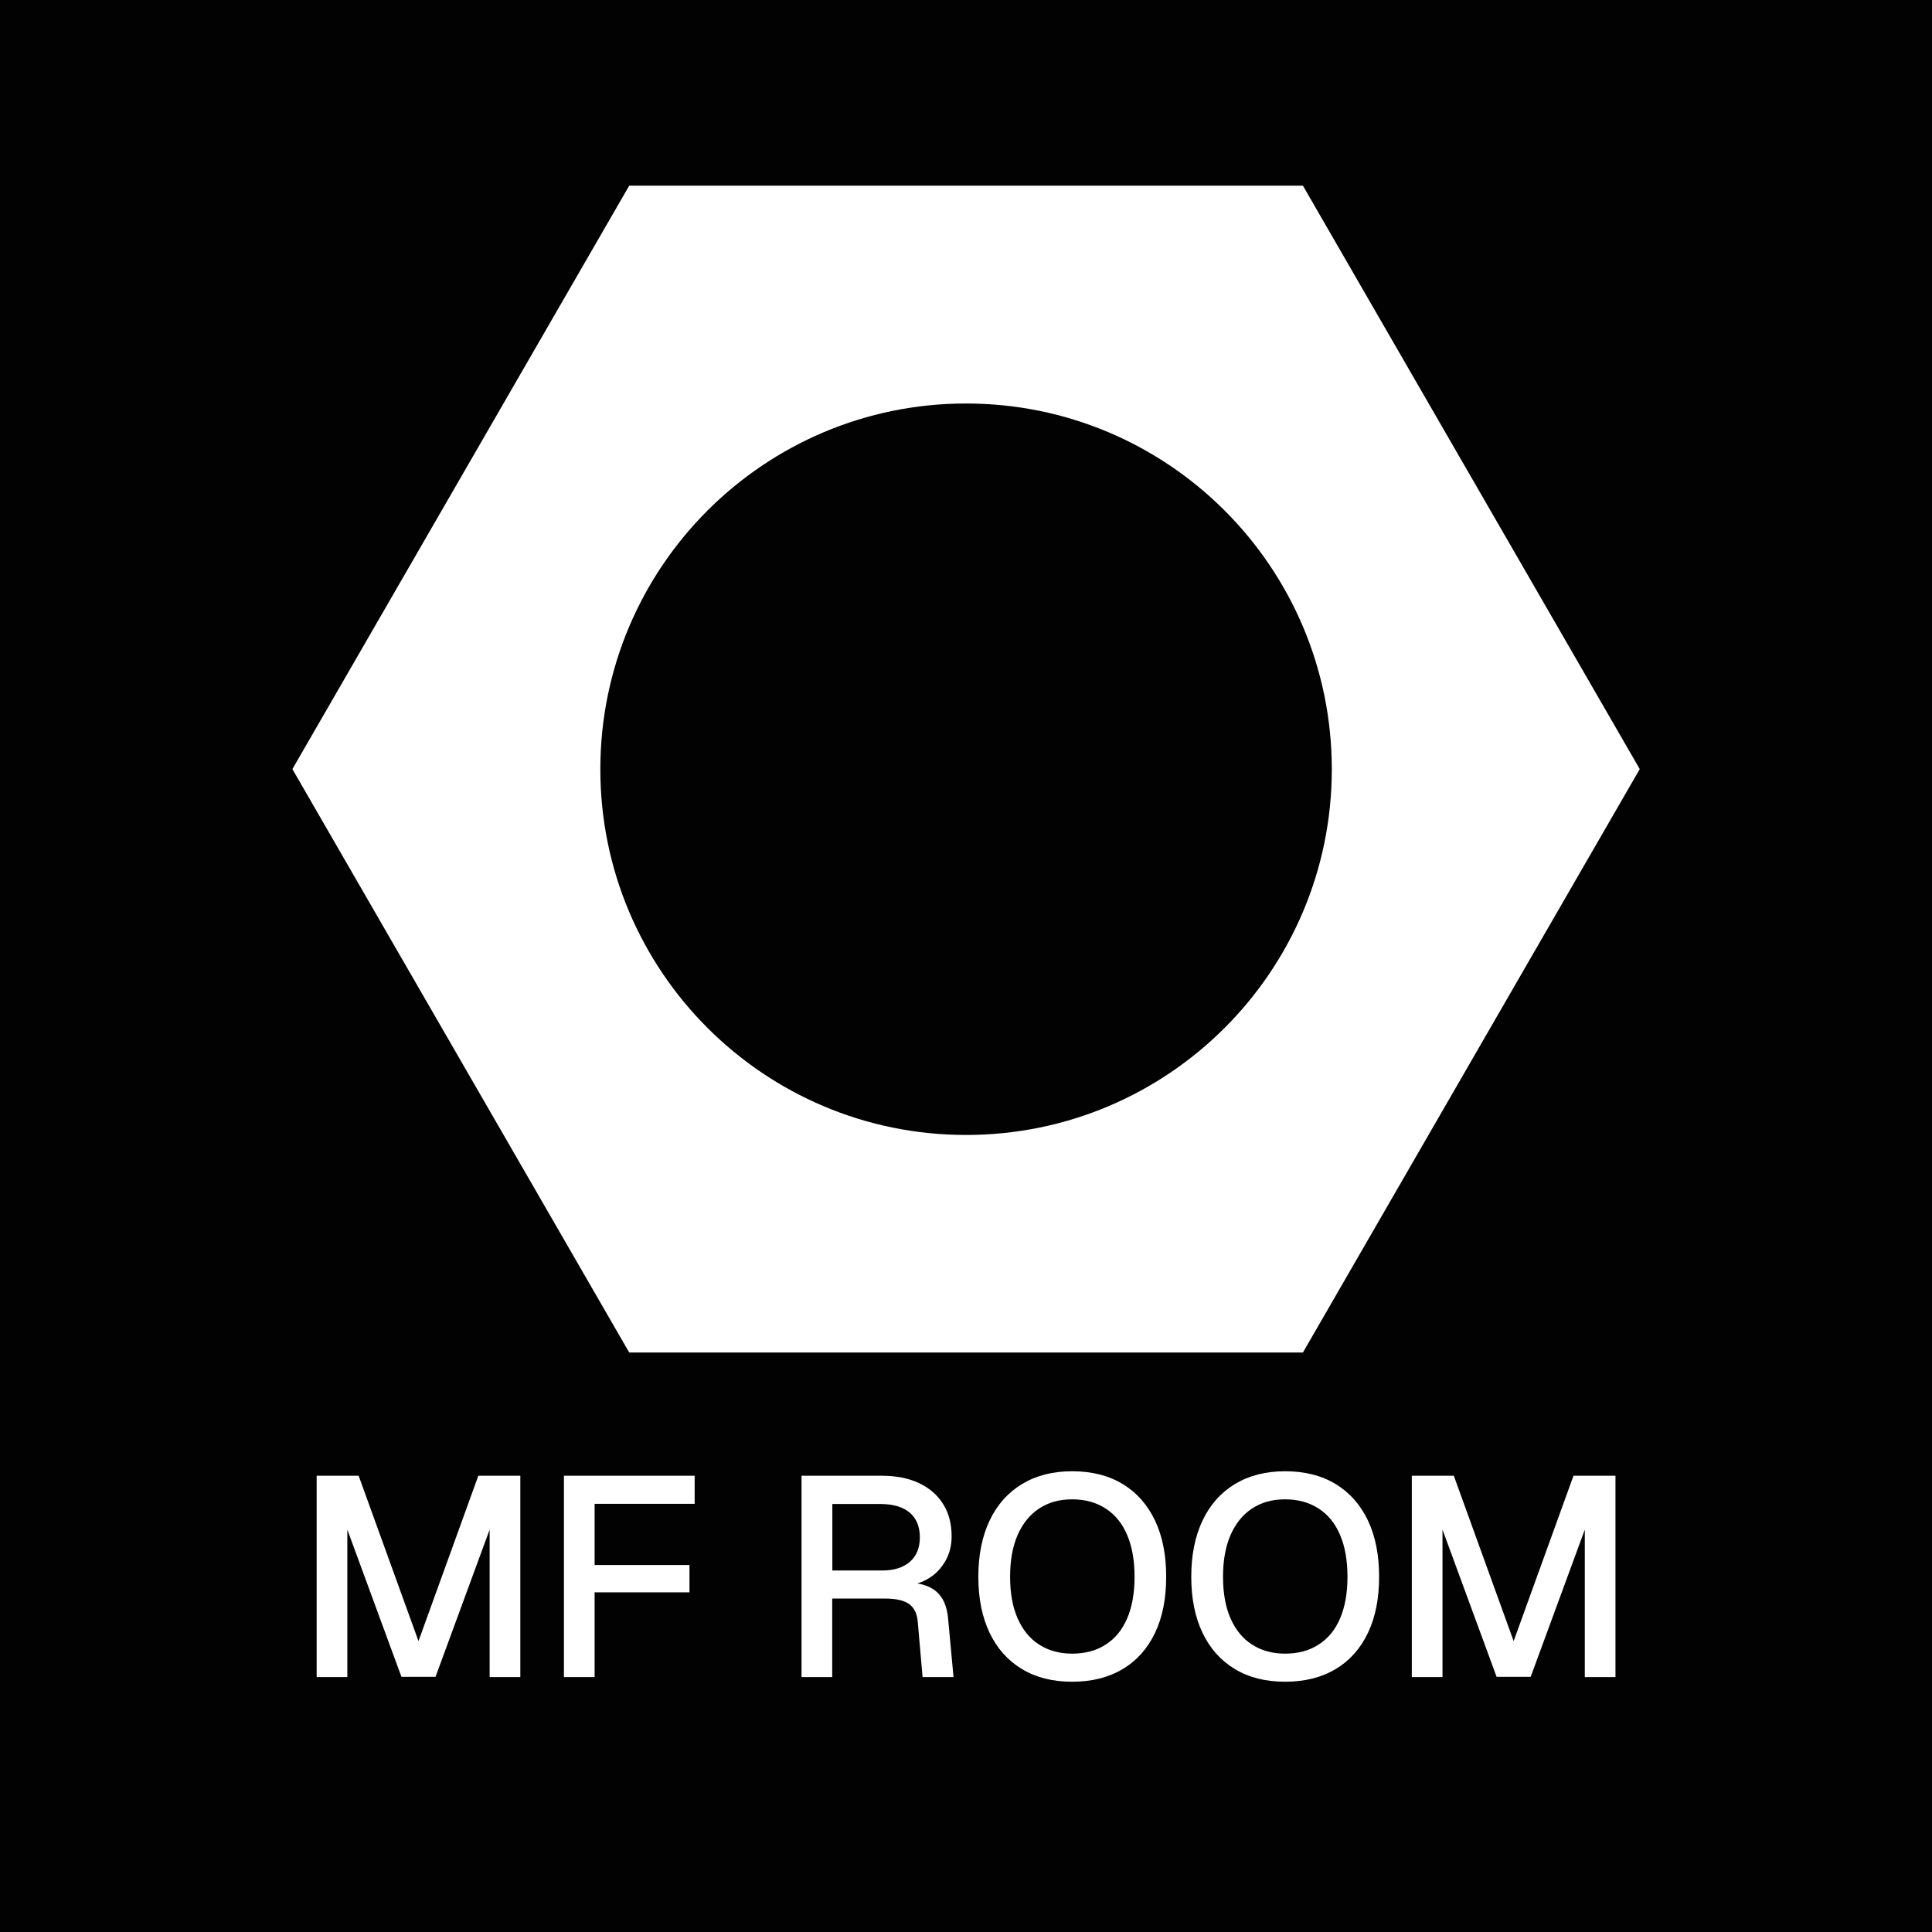
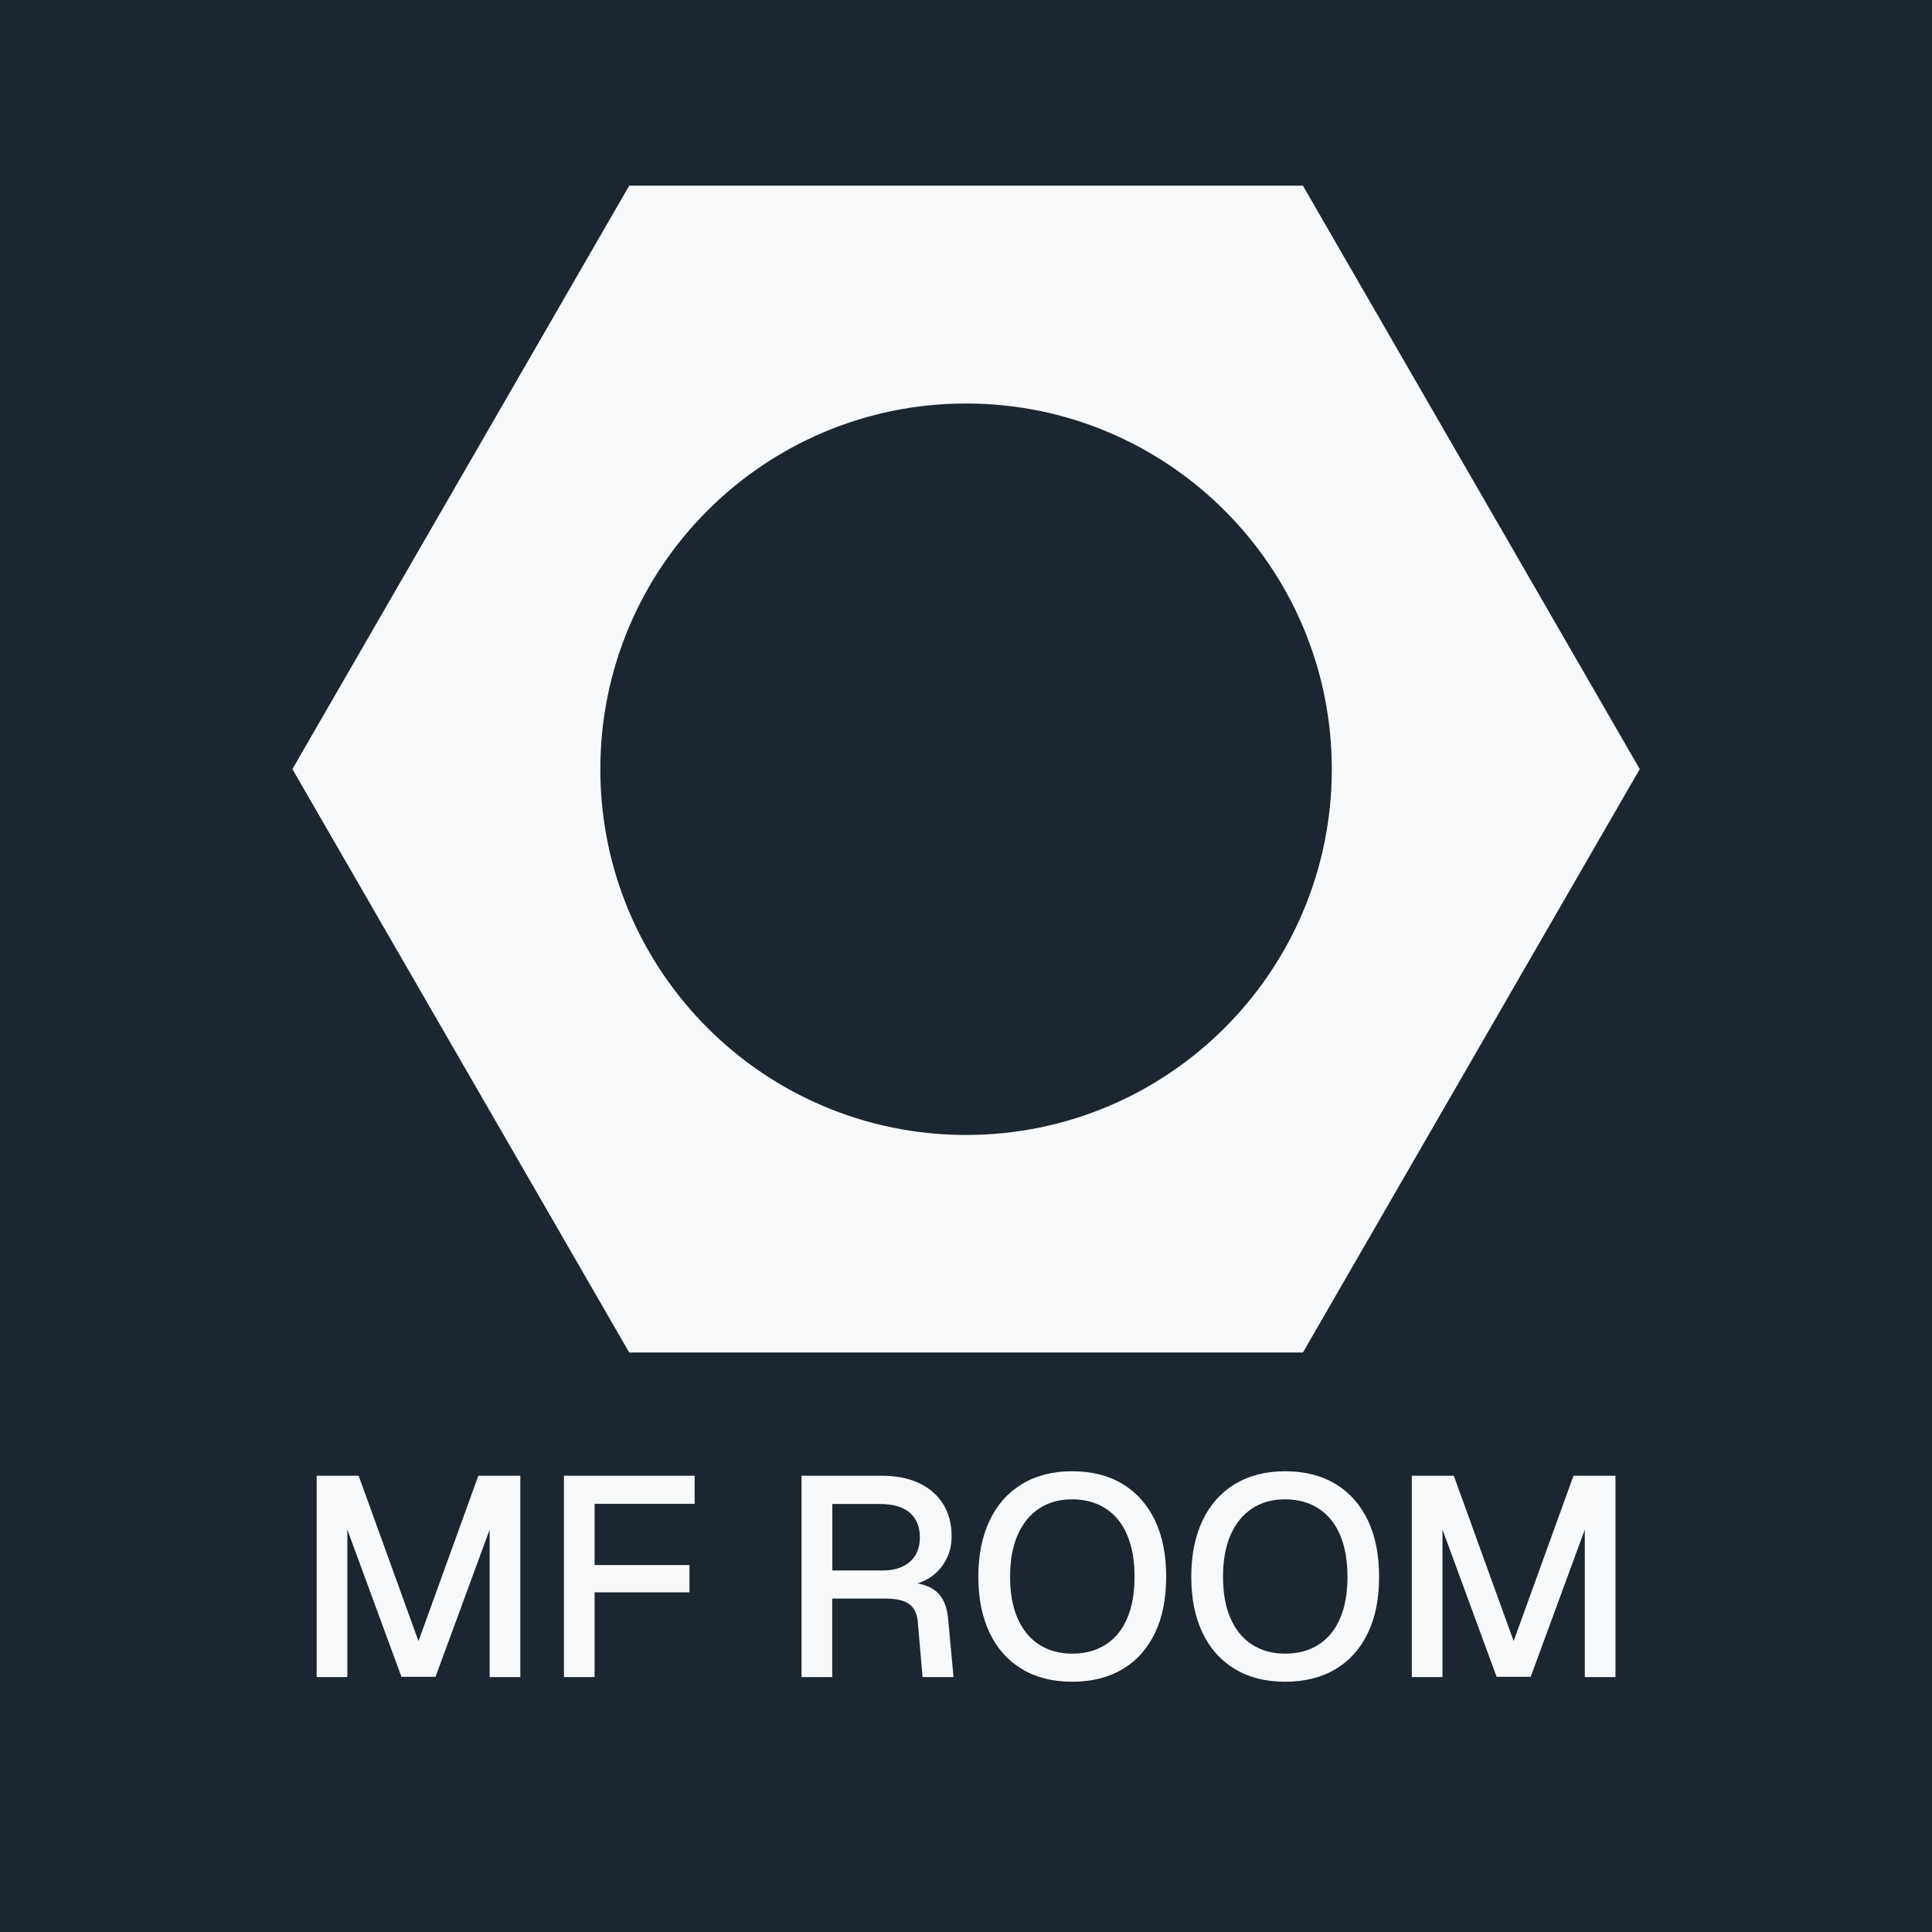
<svg xmlns="http://www.w3.org/2000/svg" id="Calque_1" viewBox="0 0 141.73 141.73" version="1.1">
  <defs id="defs54" />
-   <rect style="vector-effect:non-scaling-stroke;fill:#000000;fill-opacity:0.992;-inkscape-stroke:hairline;paint-order:markers fill stroke" id="rect520" width="141.73" height="141.73" x="0" y="0" />
-   <path d="M23.23,123.03v-14.77h3.08l4.39,12.13,4.39-12.13h3.08v14.77h-2.25v-10.82l-3.97,10.8h-2.5l-3.97-10.8v10.82h-2.25Z" id="path37" style="fill:#ffffff" />
-   <path d="M41.37,123.03v-14.77h9.59v2.06h-8.53l1.19-1.23v6.78l-1.19-1.06h8.15v2h-8.15l1.19-1.06v7.28h-2.25Z" id="path39" style="fill:#ffffff" />
-   <path d="M58.8,123.03v-14.77h5.89c1.05,0,1.96.18,2.73.54.76.36,1.35.87,1.77,1.54.42.67.62,1.46.62,2.37,0,.67-.15,1.26-.45,1.79-.3.53-.69.95-1.19,1.26s-1.02.49-1.57.53l-.1-.19c.93,0,1.65.21,2.16.63.51.42.81,1.09.89,1.99l.4,4.31h-2.27l-.35-4.01c-.04-.6-.24-1.04-.6-1.32-.36-.28-.95-.43-1.77-.43h-3.91v5.76h-2.25ZM61.05,115.21h3.68c.85,0,1.52-.21,2.01-.63s.74-1.02.74-1.8-.25-1.4-.75-1.82c-.5-.42-1.23-.63-2.18-.63h-3.49v4.89Z" id="path41" style="fill:#ffffff" />
-   <path d="M78.65,123.37c-1.43,0-2.66-.31-3.68-.93-1.03-.62-1.82-1.5-2.37-2.65-.55-1.15-.83-2.52-.83-4.12s.28-2.97.83-4.13c.55-1.16,1.35-2.05,2.37-2.67,1.03-.62,2.25-.94,3.68-.94s2.68.31,3.71.94c1.03.62,1.82,1.52,2.37,2.67.55,1.16.82,2.53.82,4.13s-.27,2.97-.82,4.12c-.55,1.15-1.34,2.04-2.37,2.65-1.03.62-2.27.93-3.71.93ZM78.65,121.31c.96,0,1.78-.22,2.47-.67.69-.44,1.21-1.08,1.57-1.92.36-.84.54-1.85.54-3.05s-.18-2.21-.54-3.06c-.36-.85-.88-1.49-1.57-1.94-.69-.45-1.51-.68-2.47-.68s-1.75.23-2.43.68c-.68.45-1.2,1.1-1.57,1.94-.37.85-.55,1.87-.55,3.06s.18,2.21.55,3.05c.37.84.89,1.48,1.57,1.92.68.44,1.49.67,2.43.67Z" id="path43" style="fill:#ffffff" />
-   <path d="M94.27,123.37c-1.43,0-2.66-.31-3.68-.93-1.03-.62-1.82-1.5-2.37-2.65-.55-1.15-.83-2.52-.83-4.12s.28-2.97.83-4.13c.55-1.16,1.35-2.05,2.37-2.67,1.03-.62,2.25-.94,3.68-.94s2.68.31,3.71.94c1.03.62,1.82,1.52,2.37,2.67.55,1.16.82,2.53.82,4.13s-.27,2.97-.82,4.12c-.55,1.15-1.34,2.04-2.37,2.65-1.03.62-2.27.93-3.71.93ZM94.27,121.31c.96,0,1.78-.22,2.47-.67.69-.44,1.21-1.08,1.57-1.92.36-.84.54-1.85.54-3.05s-.18-2.21-.54-3.06c-.36-.85-.88-1.49-1.57-1.94-.69-.45-1.51-.68-2.47-.68s-1.75.23-2.43.68c-.68.45-1.2,1.1-1.57,1.94-.37.85-.55,1.87-.55,3.06s.18,2.21.55,3.05c.37.84.89,1.48,1.57,1.92.68.44,1.49.67,2.43.67Z" id="path45" style="fill:#ffffff" />
-   <path d="M103.57,123.03v-14.77h3.08l4.39,12.13,4.39-12.13h3.08v14.77h-2.25v-10.82l-3.97,10.8h-2.5l-3.97-10.8v10.82h-2.25Z" id="path47" style="fill:#ffffff" />
-   <path d="M95.58,13.62h-49.42l-24.71,42.8,24.71,42.8h49.42l24.71-42.8-24.71-42.8ZM70.87,83.26c-14.82,0-26.83-12.01-26.83-26.83s12.01-26.83,26.83-26.83,26.83,12.01,26.83,26.83-12.01,26.83-26.83,26.83Z" id="path49" style="fill:#ffffff" />
+   <rect style="vector-effect:non-scaling-stroke;fill:#1a252f;fill-opacity:0.992;-inkscape-stroke:hairline;paint-order:markers fill stroke" id="rect520" width="141.73" height="141.73" x="0" y="0" />
+   <path d="M23.23,123.03v-14.77h3.08l4.39,12.13,4.39-12.13h3.08v14.77h-2.25v-10.82l-3.97,10.8h-2.5l-3.97-10.8v10.82h-2.25Z" id="path37" style="fill:#f8f9fa;fill-opacity:1" />
+   <path d="M41.37,123.03v-14.77h9.59v2.06h-8.53l1.19-1.23v6.78l-1.19-1.06h8.15v2h-8.15l1.19-1.06v7.28h-2.25Z" id="path39" style="fill:#f8f9fa;fill-opacity:1" />
+   <path d="M58.8,123.03v-14.77h5.89c1.05,0,1.96.18,2.73.54.76.36,1.35.87,1.77,1.54.42.67.62,1.46.62,2.37,0,.67-.15,1.26-.45,1.79-.3.53-.69.95-1.19,1.26s-1.02.49-1.57.53l-.1-.19c.93,0,1.65.21,2.16.63.51.42.81,1.09.89,1.99l.4,4.31h-2.27l-.35-4.01c-.04-.6-.24-1.04-.6-1.32-.36-.28-.95-.43-1.77-.43h-3.91v5.76h-2.25ZM61.05,115.21h3.68c.85,0,1.52-.21,2.01-.63s.74-1.02.74-1.8-.25-1.4-.75-1.82c-.5-.42-1.23-.63-2.18-.63h-3.49v4.89Z" id="path41" style="fill:#f8f9fa;fill-opacity:1" />
+   <path d="M78.65,123.37c-1.43,0-2.66-.31-3.68-.93-1.03-.62-1.82-1.5-2.37-2.65-.55-1.15-.83-2.52-.83-4.12s.28-2.97.83-4.13c.55-1.16,1.35-2.05,2.37-2.67,1.03-.62,2.25-.94,3.68-.94s2.68.31,3.71.94c1.03.62,1.82,1.52,2.37,2.67.55,1.16.82,2.53.82,4.13s-.27,2.97-.82,4.12c-.55,1.15-1.34,2.04-2.37,2.65-1.03.62-2.27.93-3.71.93ZM78.65,121.31c.96,0,1.78-.22,2.47-.67.69-.44,1.21-1.08,1.57-1.92.36-.84.54-1.85.54-3.05s-.18-2.21-.54-3.06c-.36-.85-.88-1.49-1.57-1.94-.69-.45-1.51-.68-2.47-.68s-1.75.23-2.43.68c-.68.45-1.2,1.1-1.57,1.94-.37.85-.55,1.87-.55,3.06s.18,2.21.55,3.05c.37.84.89,1.48,1.57,1.92.68.44,1.49.67,2.43.67Z" id="path43" style="fill:#f8f9fa;fill-opacity:1" />
+   <path d="M94.27,123.37c-1.43,0-2.66-.31-3.68-.93-1.03-.62-1.82-1.5-2.37-2.65-.55-1.15-.83-2.52-.83-4.12s.28-2.97.83-4.13c.55-1.16,1.35-2.05,2.37-2.67,1.03-.62,2.25-.94,3.68-.94s2.68.31,3.71.94c1.03.62,1.82,1.52,2.37,2.67.55,1.16.82,2.53.82,4.13s-.27,2.97-.82,4.12c-.55,1.15-1.34,2.04-2.37,2.65-1.03.62-2.27.93-3.71.93ZM94.27,121.31c.96,0,1.78-.22,2.47-.67.69-.44,1.21-1.08,1.57-1.92.36-.84.54-1.85.54-3.05s-.18-2.21-.54-3.06c-.36-.85-.88-1.49-1.57-1.94-.69-.45-1.51-.68-2.47-.68s-1.75.23-2.43.68c-.68.45-1.2,1.1-1.57,1.94-.37.85-.55,1.87-.55,3.06s.18,2.21.55,3.05c.37.84.89,1.48,1.57,1.92.68.44,1.49.67,2.43.67Z" id="path45" style="fill:#f8f9fa;fill-opacity:1" />
+   <path d="M103.57,123.03v-14.77h3.08l4.39,12.13,4.39-12.13h3.08v14.77h-2.25v-10.82l-3.97,10.8h-2.5l-3.97-10.8v10.82h-2.25Z" id="path47" style="fill:#f8f9fa;fill-opacity:1" />
+   <path d="M95.58,13.62h-49.42l-24.71,42.8,24.71,42.8h49.42l24.71-42.8-24.71-42.8ZM70.87,83.26c-14.82,0-26.83-12.01-26.83-26.83s12.01-26.83,26.83-26.83,26.83,12.01,26.83,26.83-12.01,26.83-26.83,26.83Z" id="path49" style="fill:#f8f9fa;fill-opacity:1" />
</svg>
